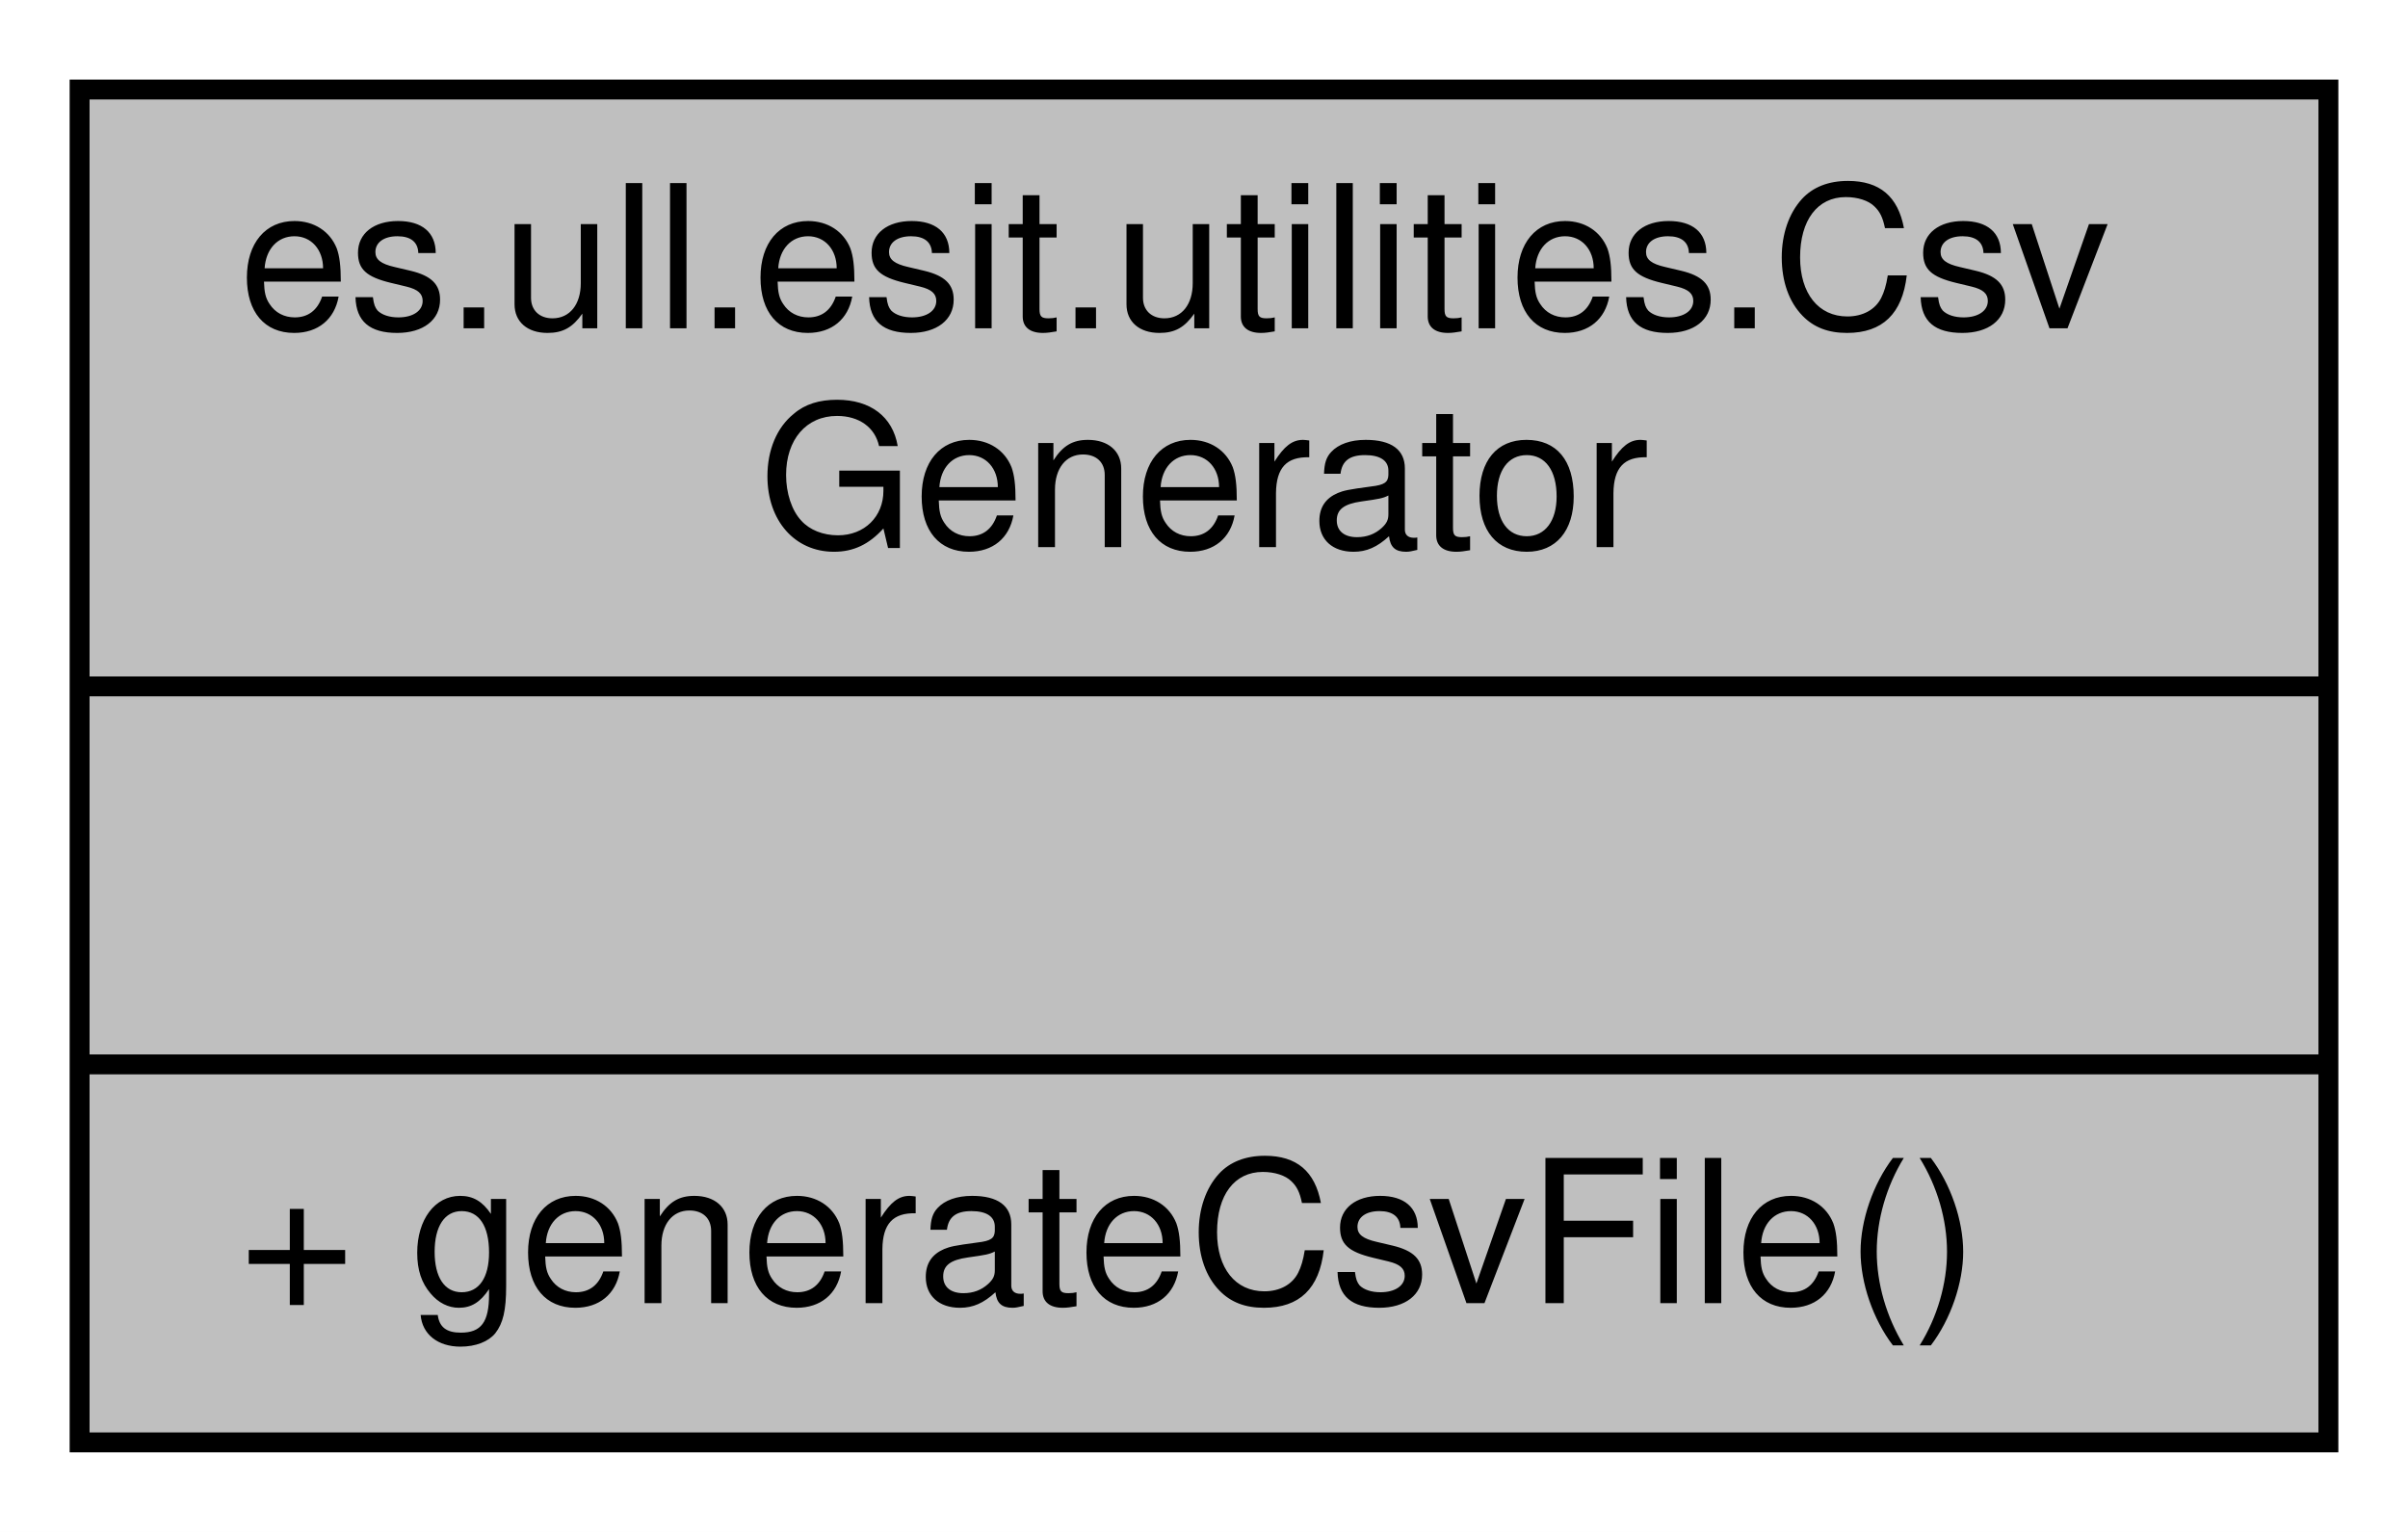
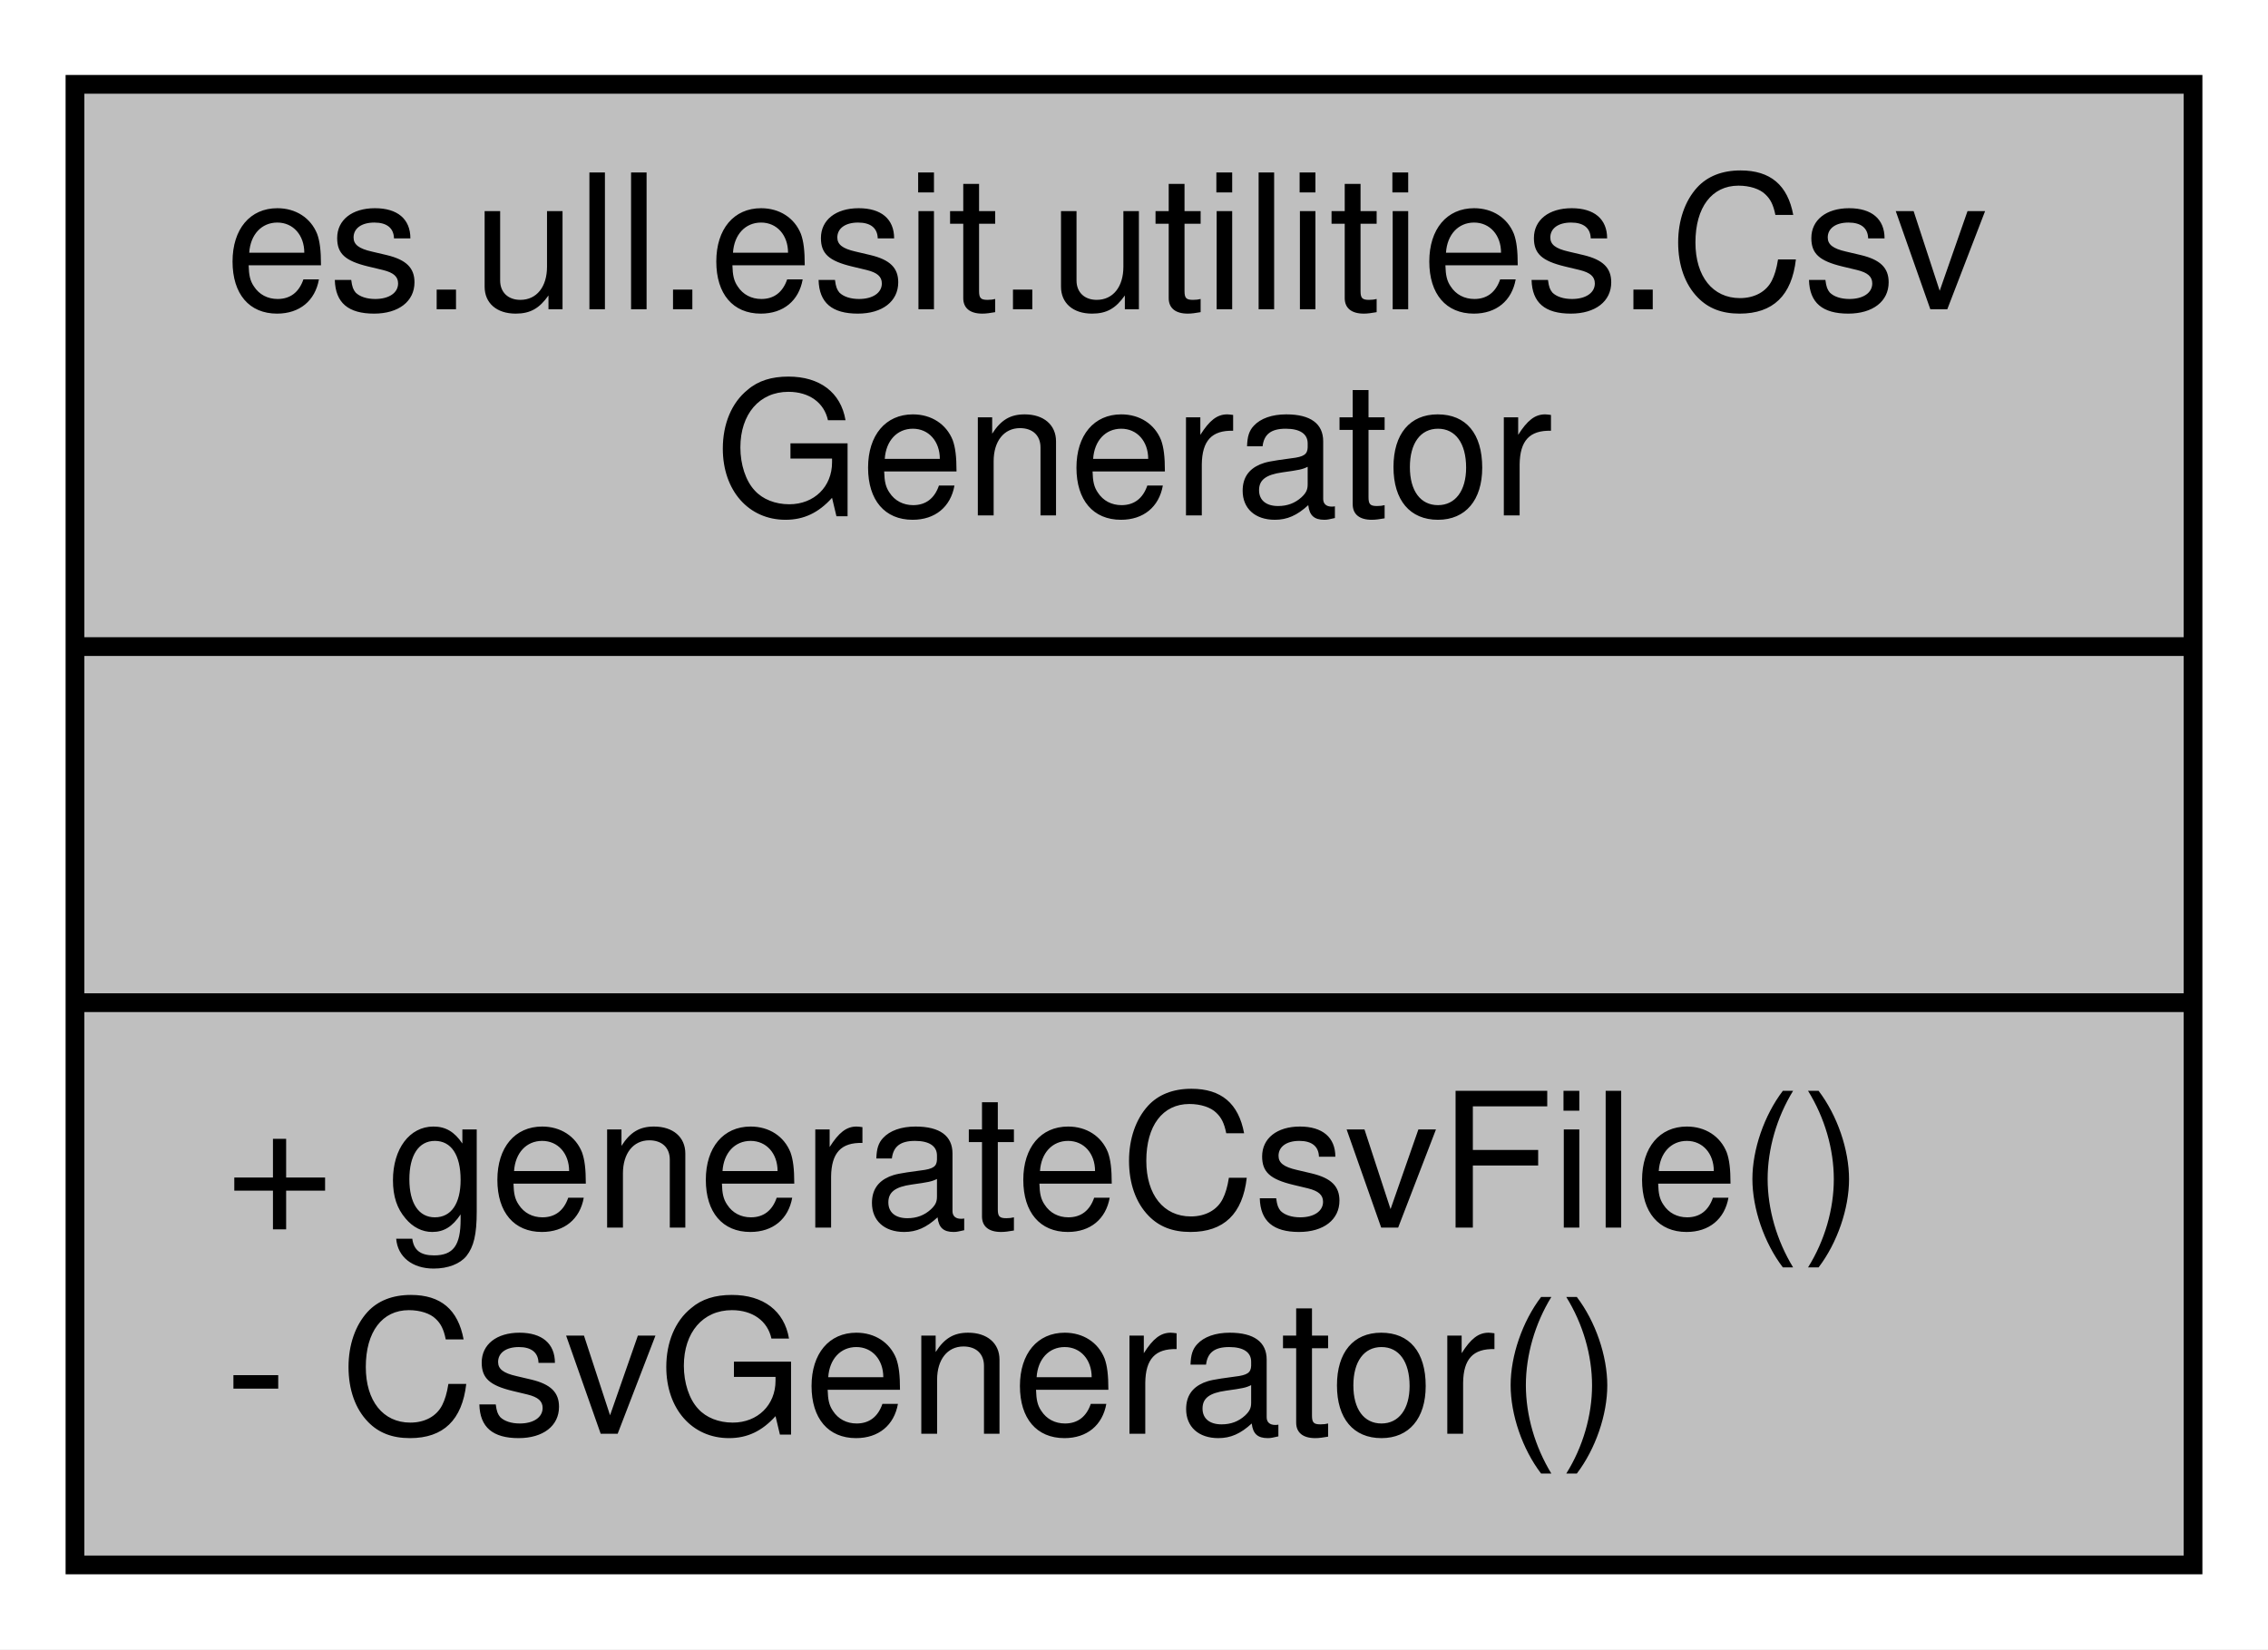
- <svg xmlns="http://www.w3.org/2000/svg" width="121pt" height="77pt" viewBox="0.00 0.00 121.00 77.00">
-   <g id="graph0" class="graph" transform="scale(1 1) rotate(0) translate(4 73)">
-     <polygon fill="white" stroke="none" points="-4,4 -4,-73 117,-73 117,4 -4,4" />
+ <svg xmlns="http://www.w3.org/2000/svg" width="121pt" height="88pt" viewBox="0.00 0.00 121.00 88.00">
+   <g id="graph0" class="graph" transform="scale(1 1) rotate(0) translate(4 84)">
+     <polygon fill="white" stroke="none" points="-4,4 -4,-84 117,-84 117,4 -4,4" />
    <g id="node1" class="node">
-       <polygon fill="#bfbfbf" stroke="black" points="0,-0.5 0,-68.5 113,-68.5 113,-0.5 0,-0.5" />
-       <text text-anchor="start" x="8" y="-56.5" font-family="Helvetica,sans-Serif" font-size="10.00">es.ull.esit.utilities.Csv</text>
-       <text text-anchor="middle" x="56.5" y="-45.5" font-family="Helvetica,sans-Serif" font-size="10.00">Generator</text>
-       <polyline fill="none" stroke="black" points="0,-38.5 113,-38.5 " />
-       <text text-anchor="middle" x="56.5" y="-26.5" font-family="Helvetica,sans-Serif" font-size="10.00"> </text>
-       <polyline fill="none" stroke="black" points="0,-19.5 113,-19.5 " />
-       <text text-anchor="start" x="8" y="-7.5" font-family="Helvetica,sans-Serif" font-size="10.00">+ generateCsvFile()</text>
+       <polygon fill="#bfbfbf" stroke="black" points="0,-0.5 0,-79.5 113,-79.5 113,-0.5 0,-0.5" />
+       <text text-anchor="start" x="8" y="-67.5" font-family="Helvetica,sans-Serif" font-size="10.00">es.ull.esit.utilities.Csv</text>
+       <text text-anchor="middle" x="56.5" y="-56.5" font-family="Helvetica,sans-Serif" font-size="10.00">Generator</text>
+       <polyline fill="none" stroke="black" points="0,-49.5 113,-49.5 " />
+       <text text-anchor="middle" x="56.5" y="-37.5" font-family="Helvetica,sans-Serif" font-size="10.00"> </text>
+       <polyline fill="none" stroke="black" points="0,-30.5 113,-30.5 " />
+       <text text-anchor="start" x="8" y="-18.5" font-family="Helvetica,sans-Serif" font-size="10.00">+ generateCsvFile()</text>
+       <text text-anchor="start" x="8" y="-7.5" font-family="Helvetica,sans-Serif" font-size="10.00">- CsvGenerator()</text>
    </g>
  </g>
</svg>
